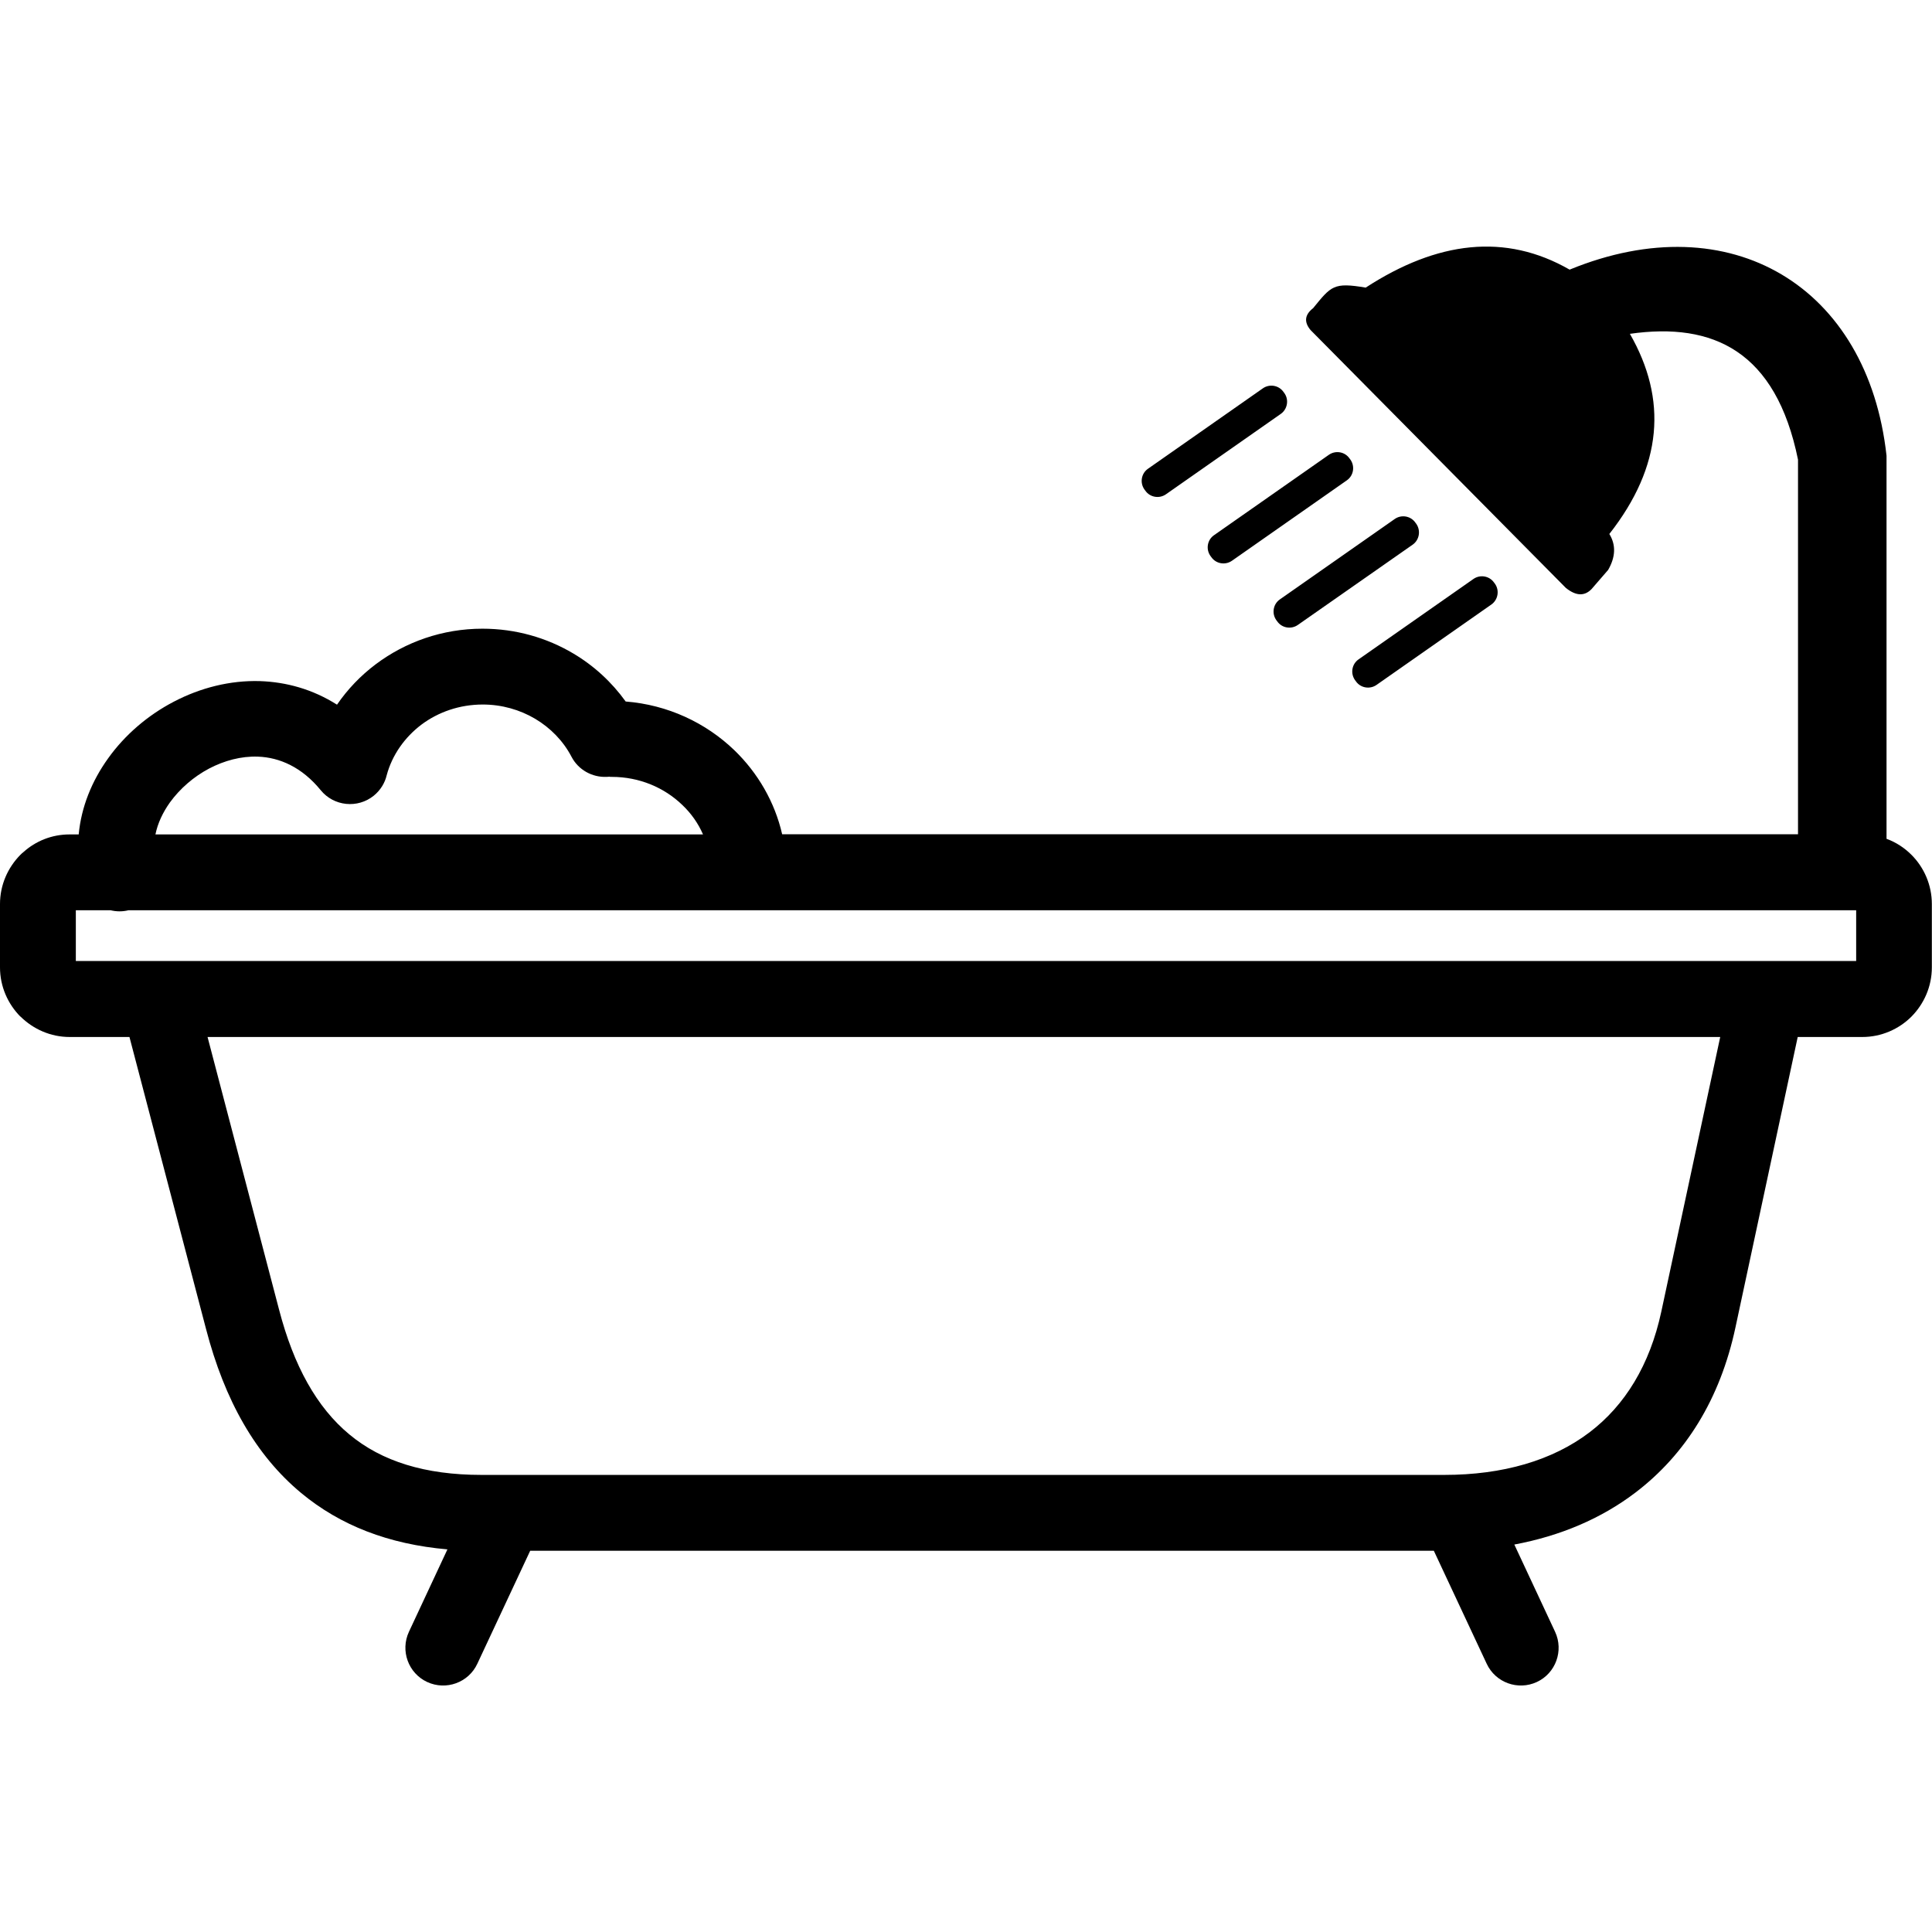
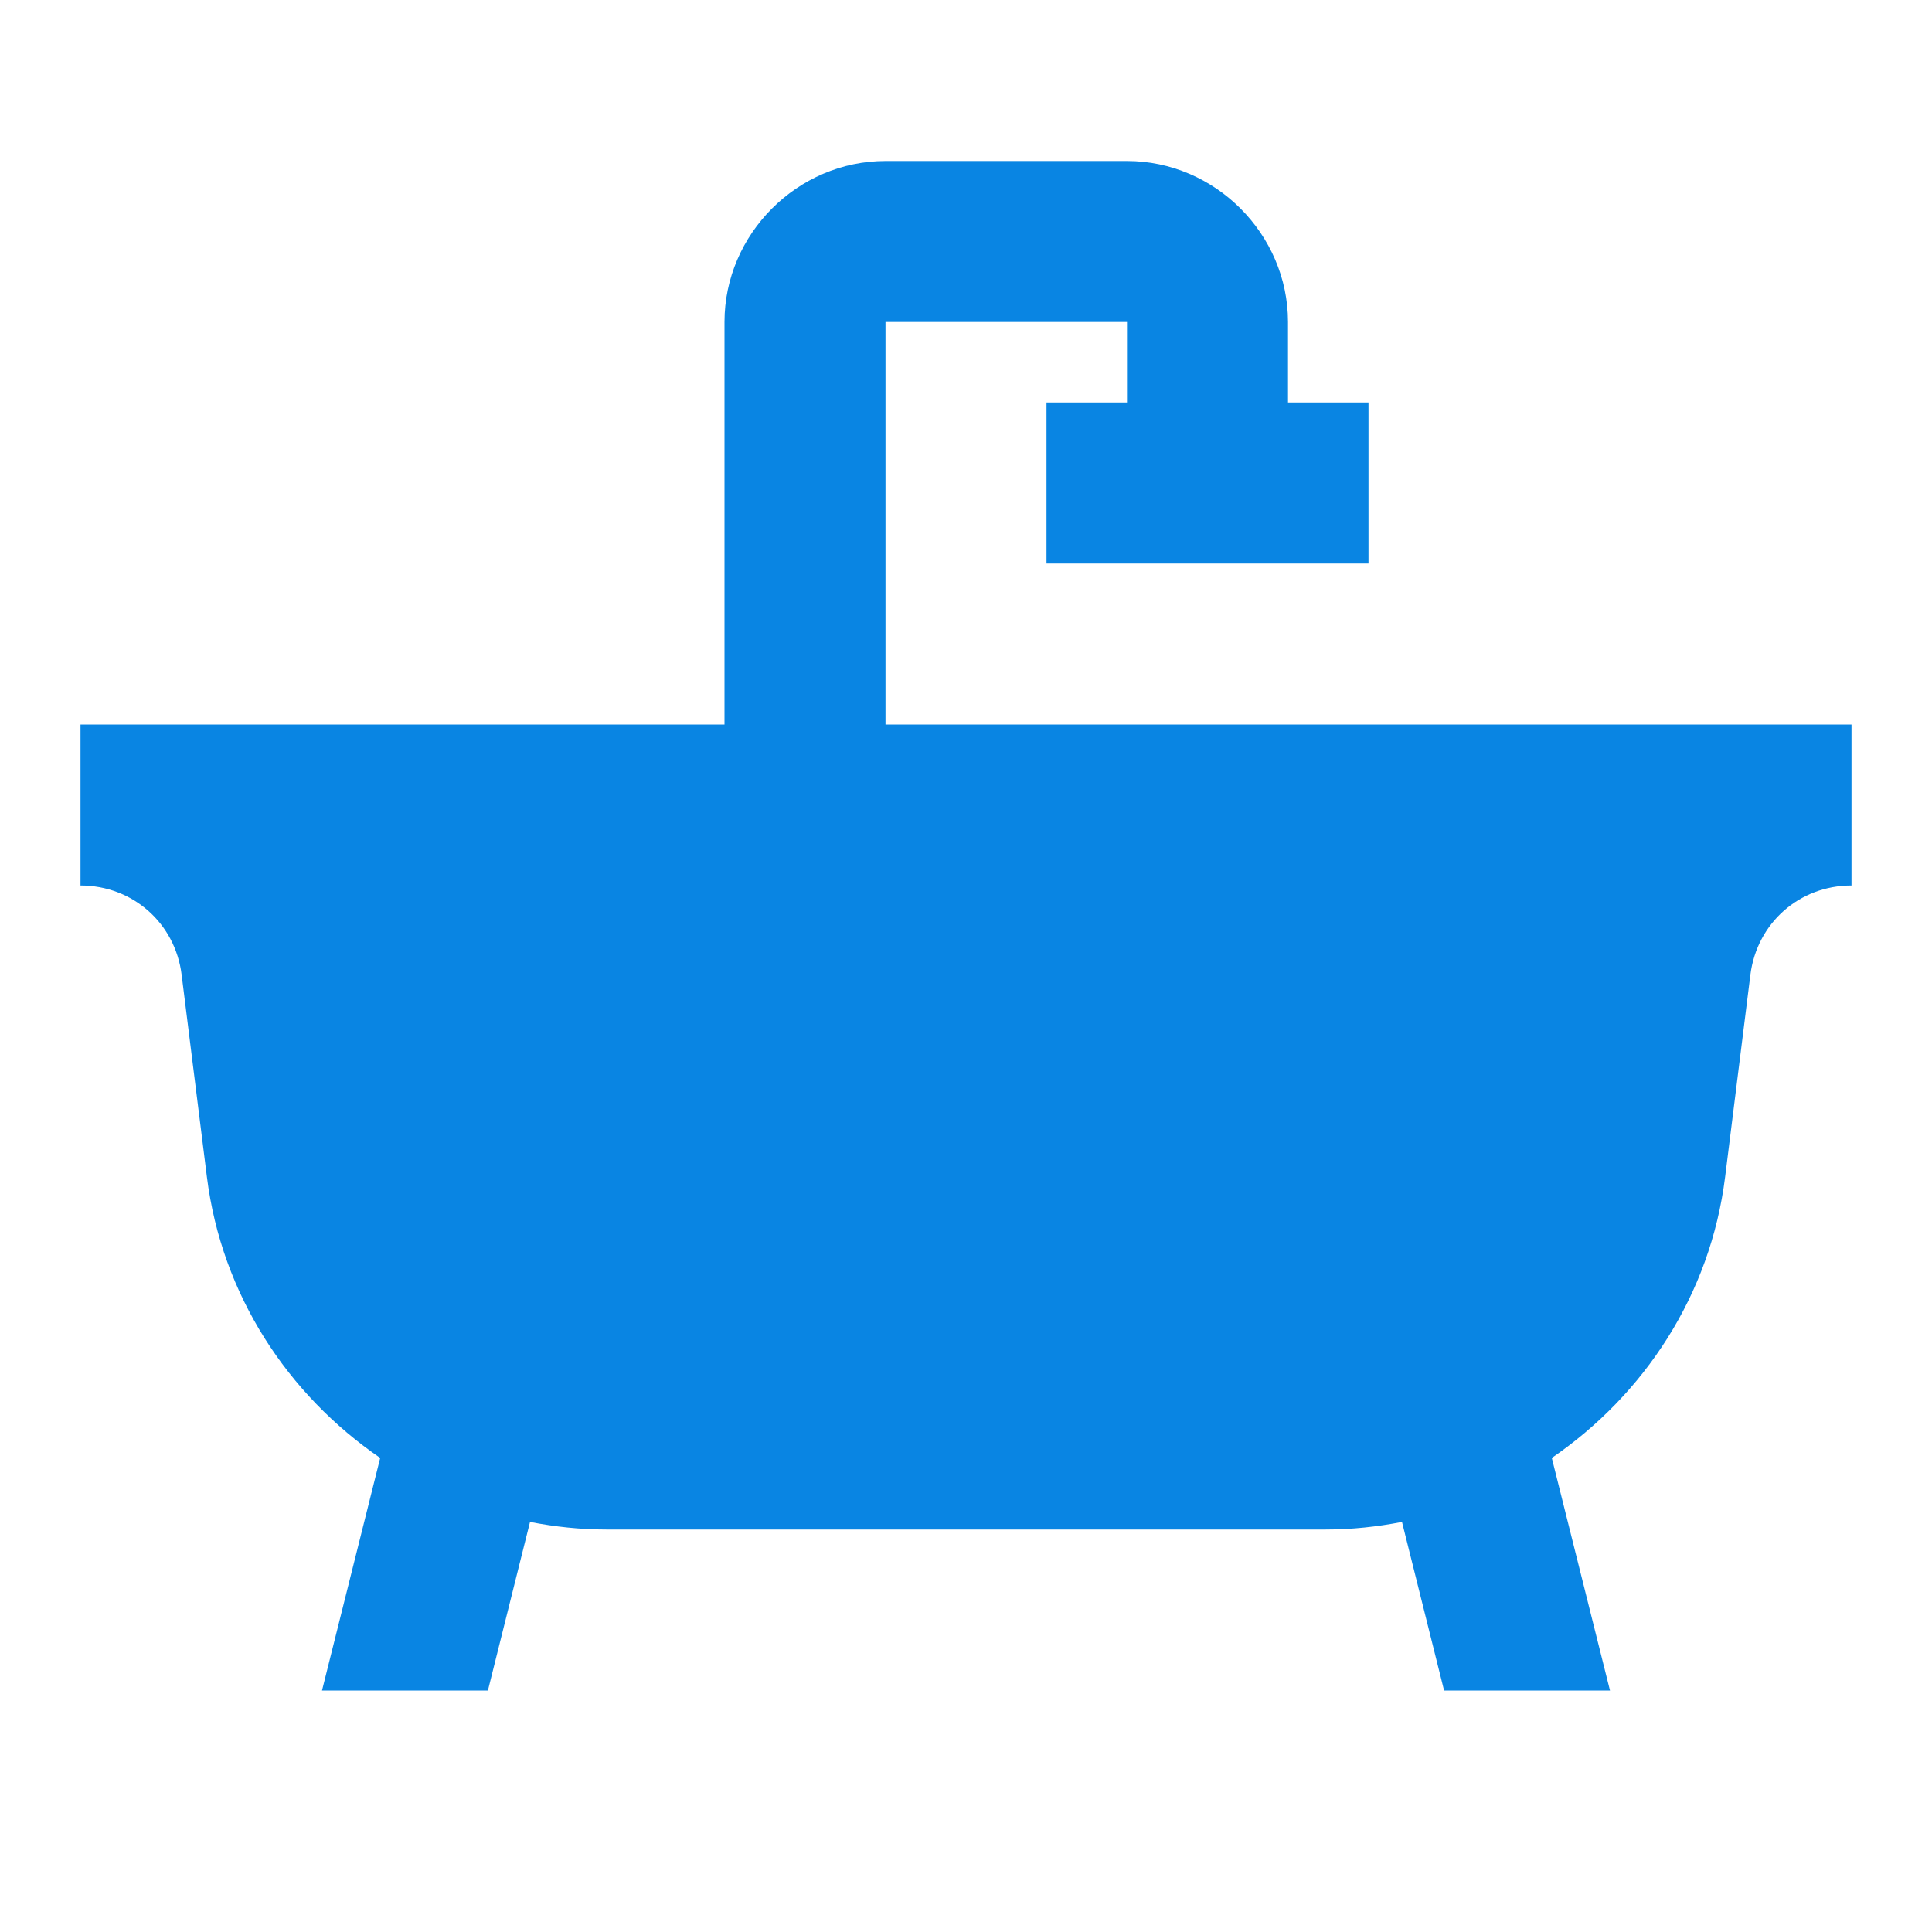
- <svg xmlns="http://www.w3.org/2000/svg" fill="#000000" width="800px" height="800px" viewBox="0 -16.33 127.9 127.9" version="1.1" id="Layer_1" style="enable-background:new 0 0 127.9 95.25" xml:space="preserve">
-   <g>
-     <path d="M98.97,22.32l-0.06-0.08c-0.31-0.45-0.93-0.55-1.37-0.24l-7.6,5.32c-0.45,0.31-0.55,0.93-0.24,1.37l0.06,0.08 c0.31,0.45,0.93,0.55,1.37,0.24l7.6-5.32C99.17,23.38,99.28,22.76,98.97,22.32L98.97,22.32L98.97,22.32z M119.01,52.32l-4.12,19.22 c-1.02,4.78-3.33,8.43-6.61,10.93c-2.27,1.73-4.98,2.88-8.03,3.45l2.7,5.78c0.58,1.25,0.04,2.74-1.21,3.32 c-1.25,0.58-2.74,0.04-3.32-1.21l-3.5-7.48H35.1l-3.5,7.48c-0.58,1.25-2.07,1.79-3.32,1.21c-1.25-0.58-1.79-2.07-1.21-3.32 l2.55-5.46c-3.9-0.34-7.1-1.59-9.68-3.73c-3.01-2.5-5.07-6.13-6.3-10.86L8.57,52.32H4.61c-1.26,0-2.41-0.52-3.25-1.35l0-0.01 l-0.01,0.01C0.52,50.13,0,48.98,0,47.71v-4.19c0-1.27,0.52-2.42,1.35-3.26c0.06-0.06,0.13-0.13,0.2-0.18 c0.81-0.73,1.88-1.17,3.05-1.17h0.61c0.17-1.82,0.87-3.54,1.95-5.04c1.1-1.54,2.62-2.85,4.35-3.75c1.74-0.91,3.71-1.42,5.7-1.36 c1.75,0.06,3.49,0.54,5.1,1.56c0.7-1.02,1.57-1.93,2.57-2.68c1.96-1.47,4.41-2.35,7.06-2.35c2.2,0,4.26,0.6,6.01,1.64 c1.37,0.81,2.55,1.9,3.47,3.18c2.79,0.22,5.31,1.41,7.2,3.23c1.55,1.5,2.67,3.42,3.16,5.56h67.25V14.1 c-1.46-7.17-5.6-9.12-11.13-8.33c2.49,4.34,2.17,8.75-1.36,13.25c0.45,0.73,0.41,1.53-0.08,2.38l-1.1,1.27 c-0.44,0.45-0.99,0.49-1.7-0.08L86.76,5.52c-0.46-0.55-0.37-1.03,0.17-1.45c1.2-1.47,1.35-1.72,3.48-1.36 c4.74-3.08,9.25-3.63,13.5-1.19c10.67-4.38,19.75,1.12,20.98,12.32l0,0V39.2c0.63,0.23,1.19,0.6,1.65,1.06 c0.83,0.83,1.35,1.99,1.35,3.26v4.19c0,1.27-0.52,2.42-1.35,3.26c-0.83,0.83-1.99,1.35-3.25,1.35H119.01L119.01,52.32z M89.4,14.1 l-0.06-0.08c-0.31-0.45-0.93-0.55-1.37-0.24l-7.6,5.32c-0.45,0.31-0.55,0.93-0.24,1.37l0.06,0.08c0.31,0.45,0.93,0.55,1.37,0.24 l7.6-5.32C89.61,15.16,89.71,14.54,89.4,14.1L89.4,14.1L89.4,14.1z M85.03,9.7l-0.06-0.08c-0.31-0.45-0.93-0.55-1.37-0.24 l-7.6,5.32c-0.45,0.31-0.55,0.93-0.24,1.37l0.06,0.08c0.31,0.45,0.93,0.55,1.37,0.24l7.6-5.32C85.23,10.76,85.34,10.14,85.03,9.7 L85.03,9.7L85.03,9.7z M93.76,18.35l-0.06-0.08c-0.31-0.45-0.93-0.55-1.37-0.24l-7.6,5.32c-0.45,0.31-0.55,0.93-0.24,1.37 l0.06,0.08c0.31,0.45,0.93,0.55,1.37,0.24l7.61-5.32C93.96,19.41,94.07,18.8,93.76,18.35L93.76,18.35L93.76,18.35z M10.29,38.91 h36.25c-0.32-0.74-0.79-1.4-1.37-1.95c-1.19-1.15-2.84-1.86-4.67-1.86c-0.28,0,0.02-0.01-0.17-0.01l-0.17,0.01 c-0.94,0.04-1.87-0.45-2.33-1.34c-0.54-1.03-1.38-1.9-2.41-2.51c-1-0.59-2.19-0.94-3.46-0.94c-1.54,0-2.95,0.5-4.06,1.33 c-1.11,0.84-1.94,2.01-2.3,3.35c-0.12,0.51-0.41,0.99-0.85,1.35c-1.07,0.87-2.65,0.71-3.52-0.36c-1.23-1.51-2.71-2.17-4.16-2.22 c-1.1-0.04-2.22,0.26-3.23,0.79c-1.02,0.54-1.92,1.32-2.59,2.24C10.78,37.45,10.44,38.17,10.29,38.91L10.29,38.91z M8.5,43.93 c-0.4,0.1-0.8,0.09-1.18,0h-2.3v3.36h117.86v-3.36H8.5L8.5,43.93z M13.74,52.32l4.74,18.07c0.96,3.68,2.48,6.45,4.66,8.25 c2.13,1.77,5,2.67,8.73,2.67h63.75c3.86,0,7.15-0.95,9.61-2.82c2.34-1.78,3.99-4.45,4.75-7.99l3.9-18.18H13.74L13.74,52.32z" />
+ <svg xmlns="http://www.w3.org/2000/svg" fill="#0985E3" viewBox="0 0 24 24">
+   <g id="SVGRepo_bgCarrier" stroke-width="0" />
+   <g id="SVGRepo_tracerCarrier" stroke-linecap="round" stroke-linejoin="round" />
+   <g id="SVGRepo_iconCarrier">
+     <path d="M11 2C9.907 2 9 2.907 9 4L9 9L1 9L1 10L1 11C1.647 11 2.176 11.467 2.256 12.107L2.57 14.619C2.753 16.084 3.575 17.325 4.723 18.111L4 21L6.061 21L6.584 18.906C6.892 18.966 7.208 19 7.531 19L16.469 19C16.792 19 17.108 18.966 17.416 18.906L17.939 21L20 21L19.277 18.111C20.425 17.325 21.247 16.085 21.43 14.621L21.744 12.109C21.825 11.467 22.353 11 23 11L23 10L23 9L11 9L11 4L14 4L14 5L13 5L13 7L17 7L17 5L16 5L16 4C16 2.907 15.093 2 14 2L11 2 z">
+         </path>
  </g>
</svg>
